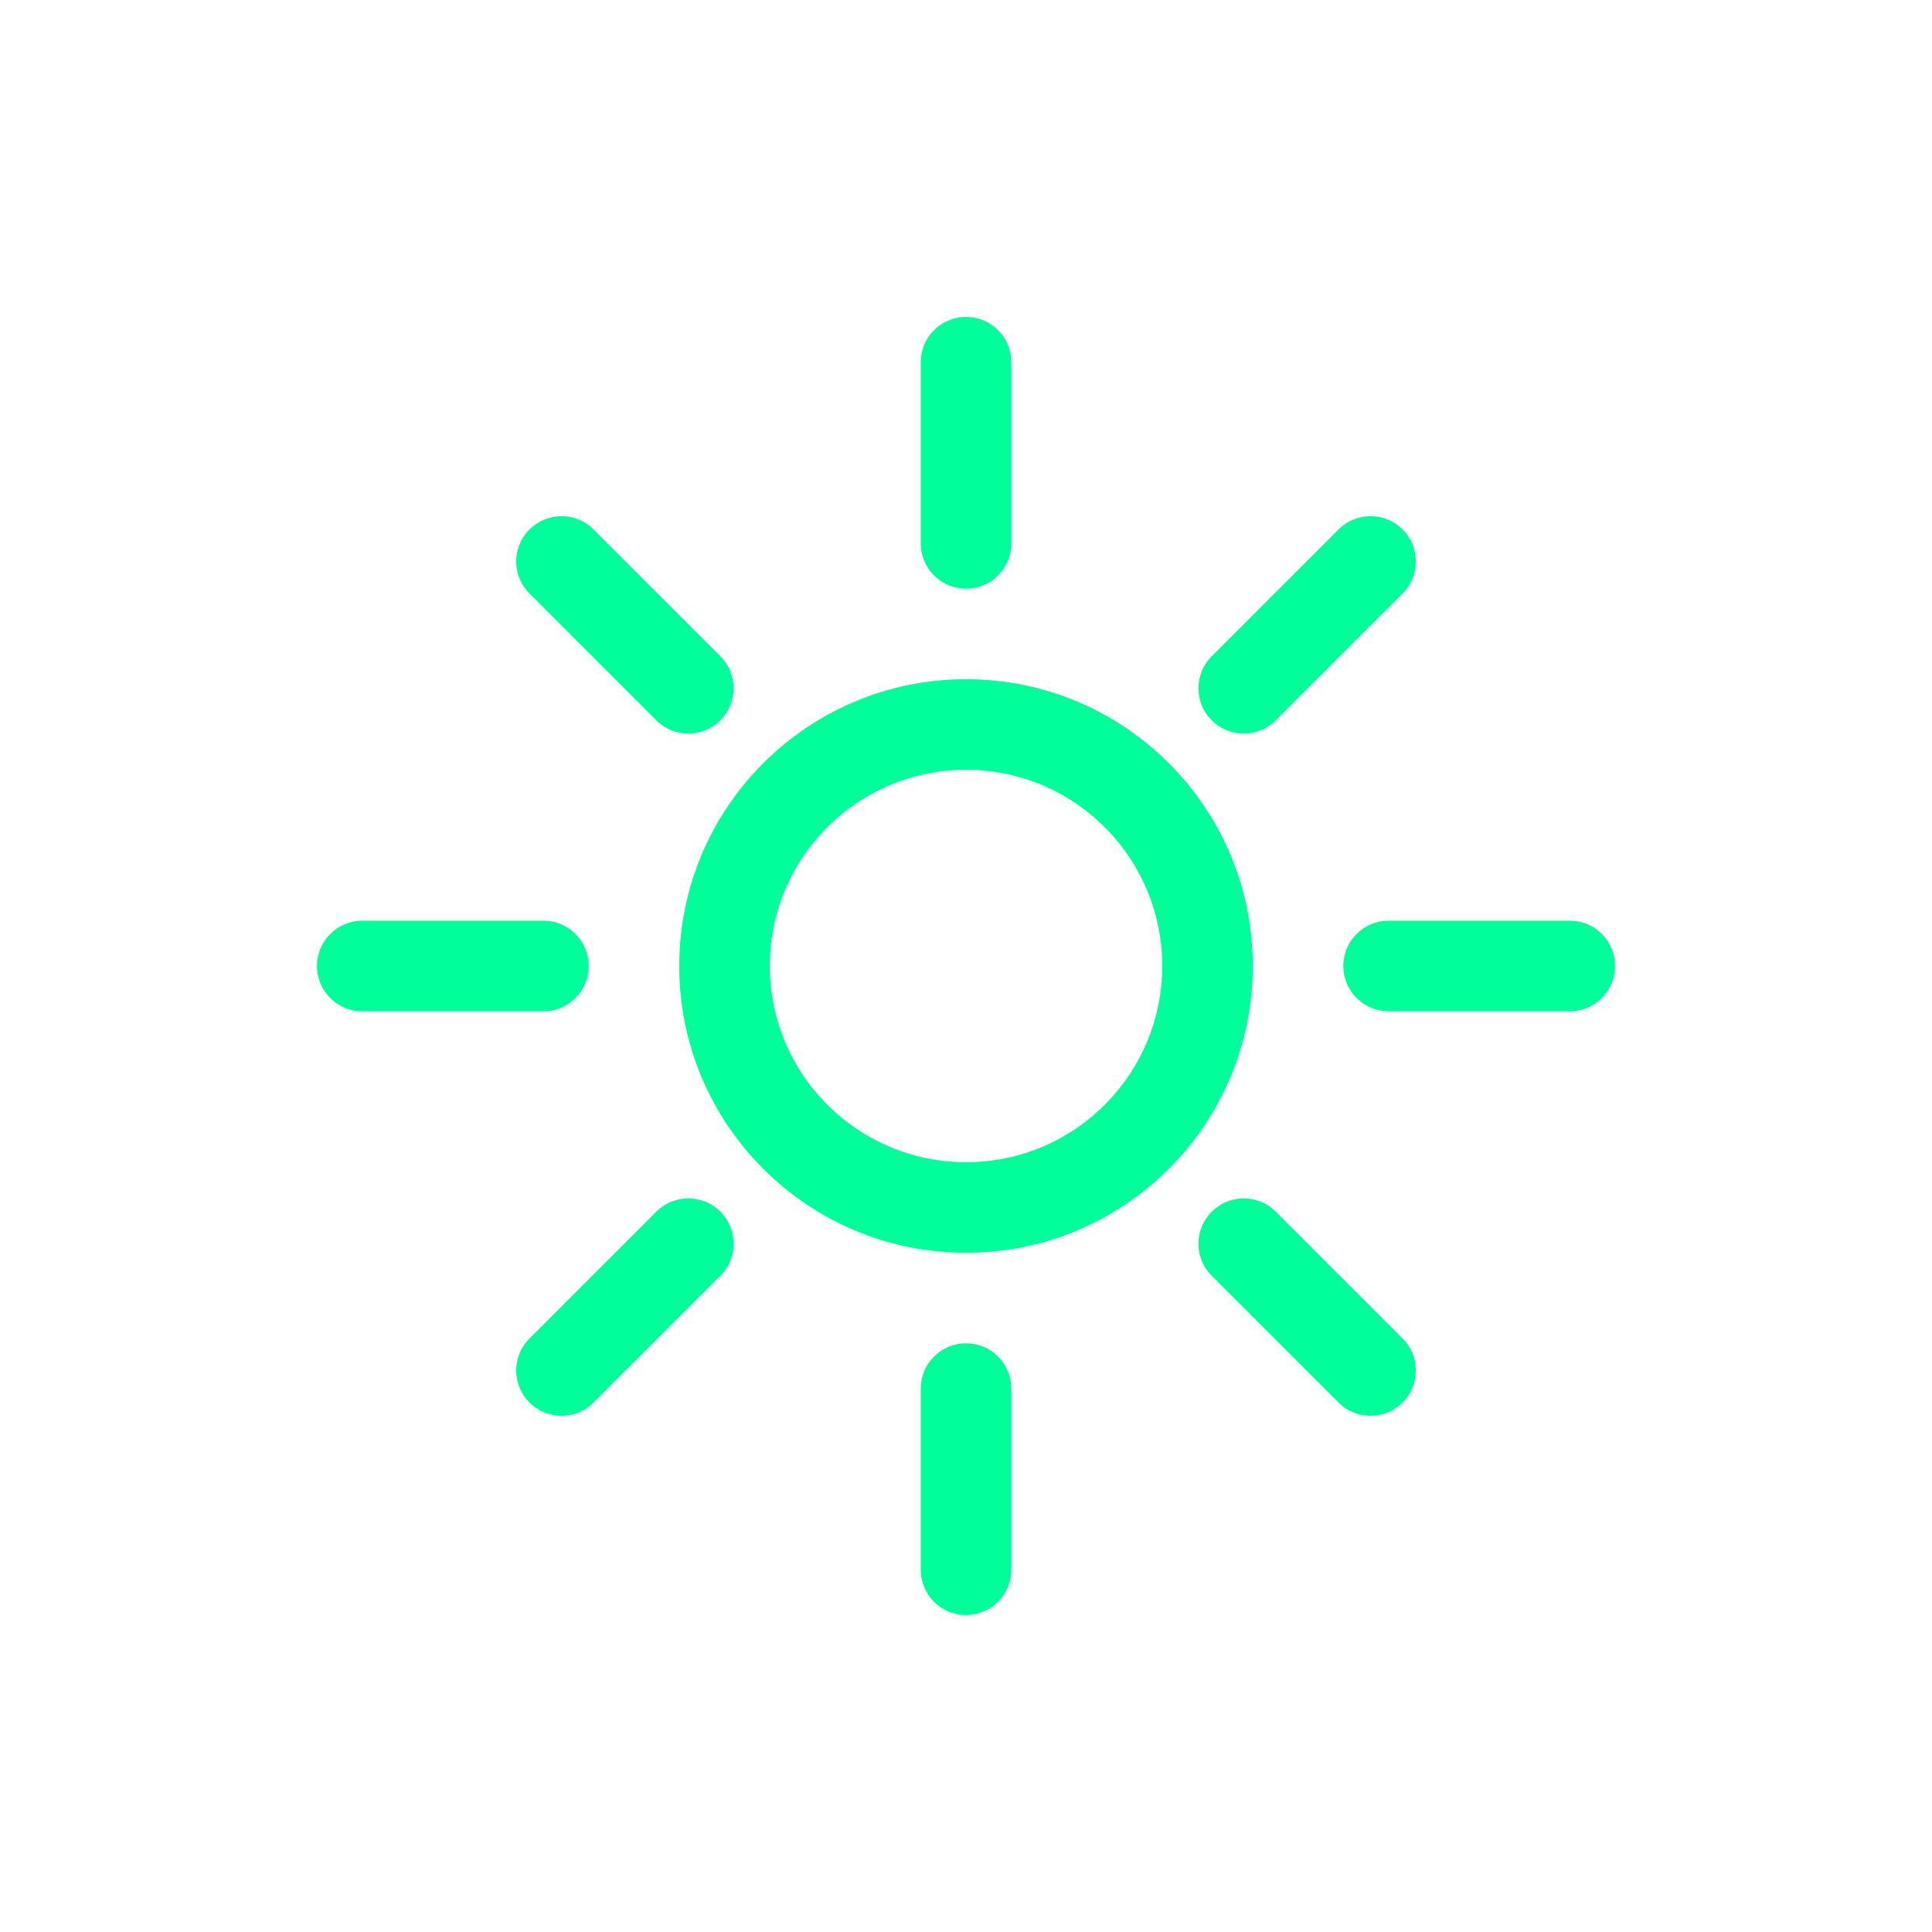
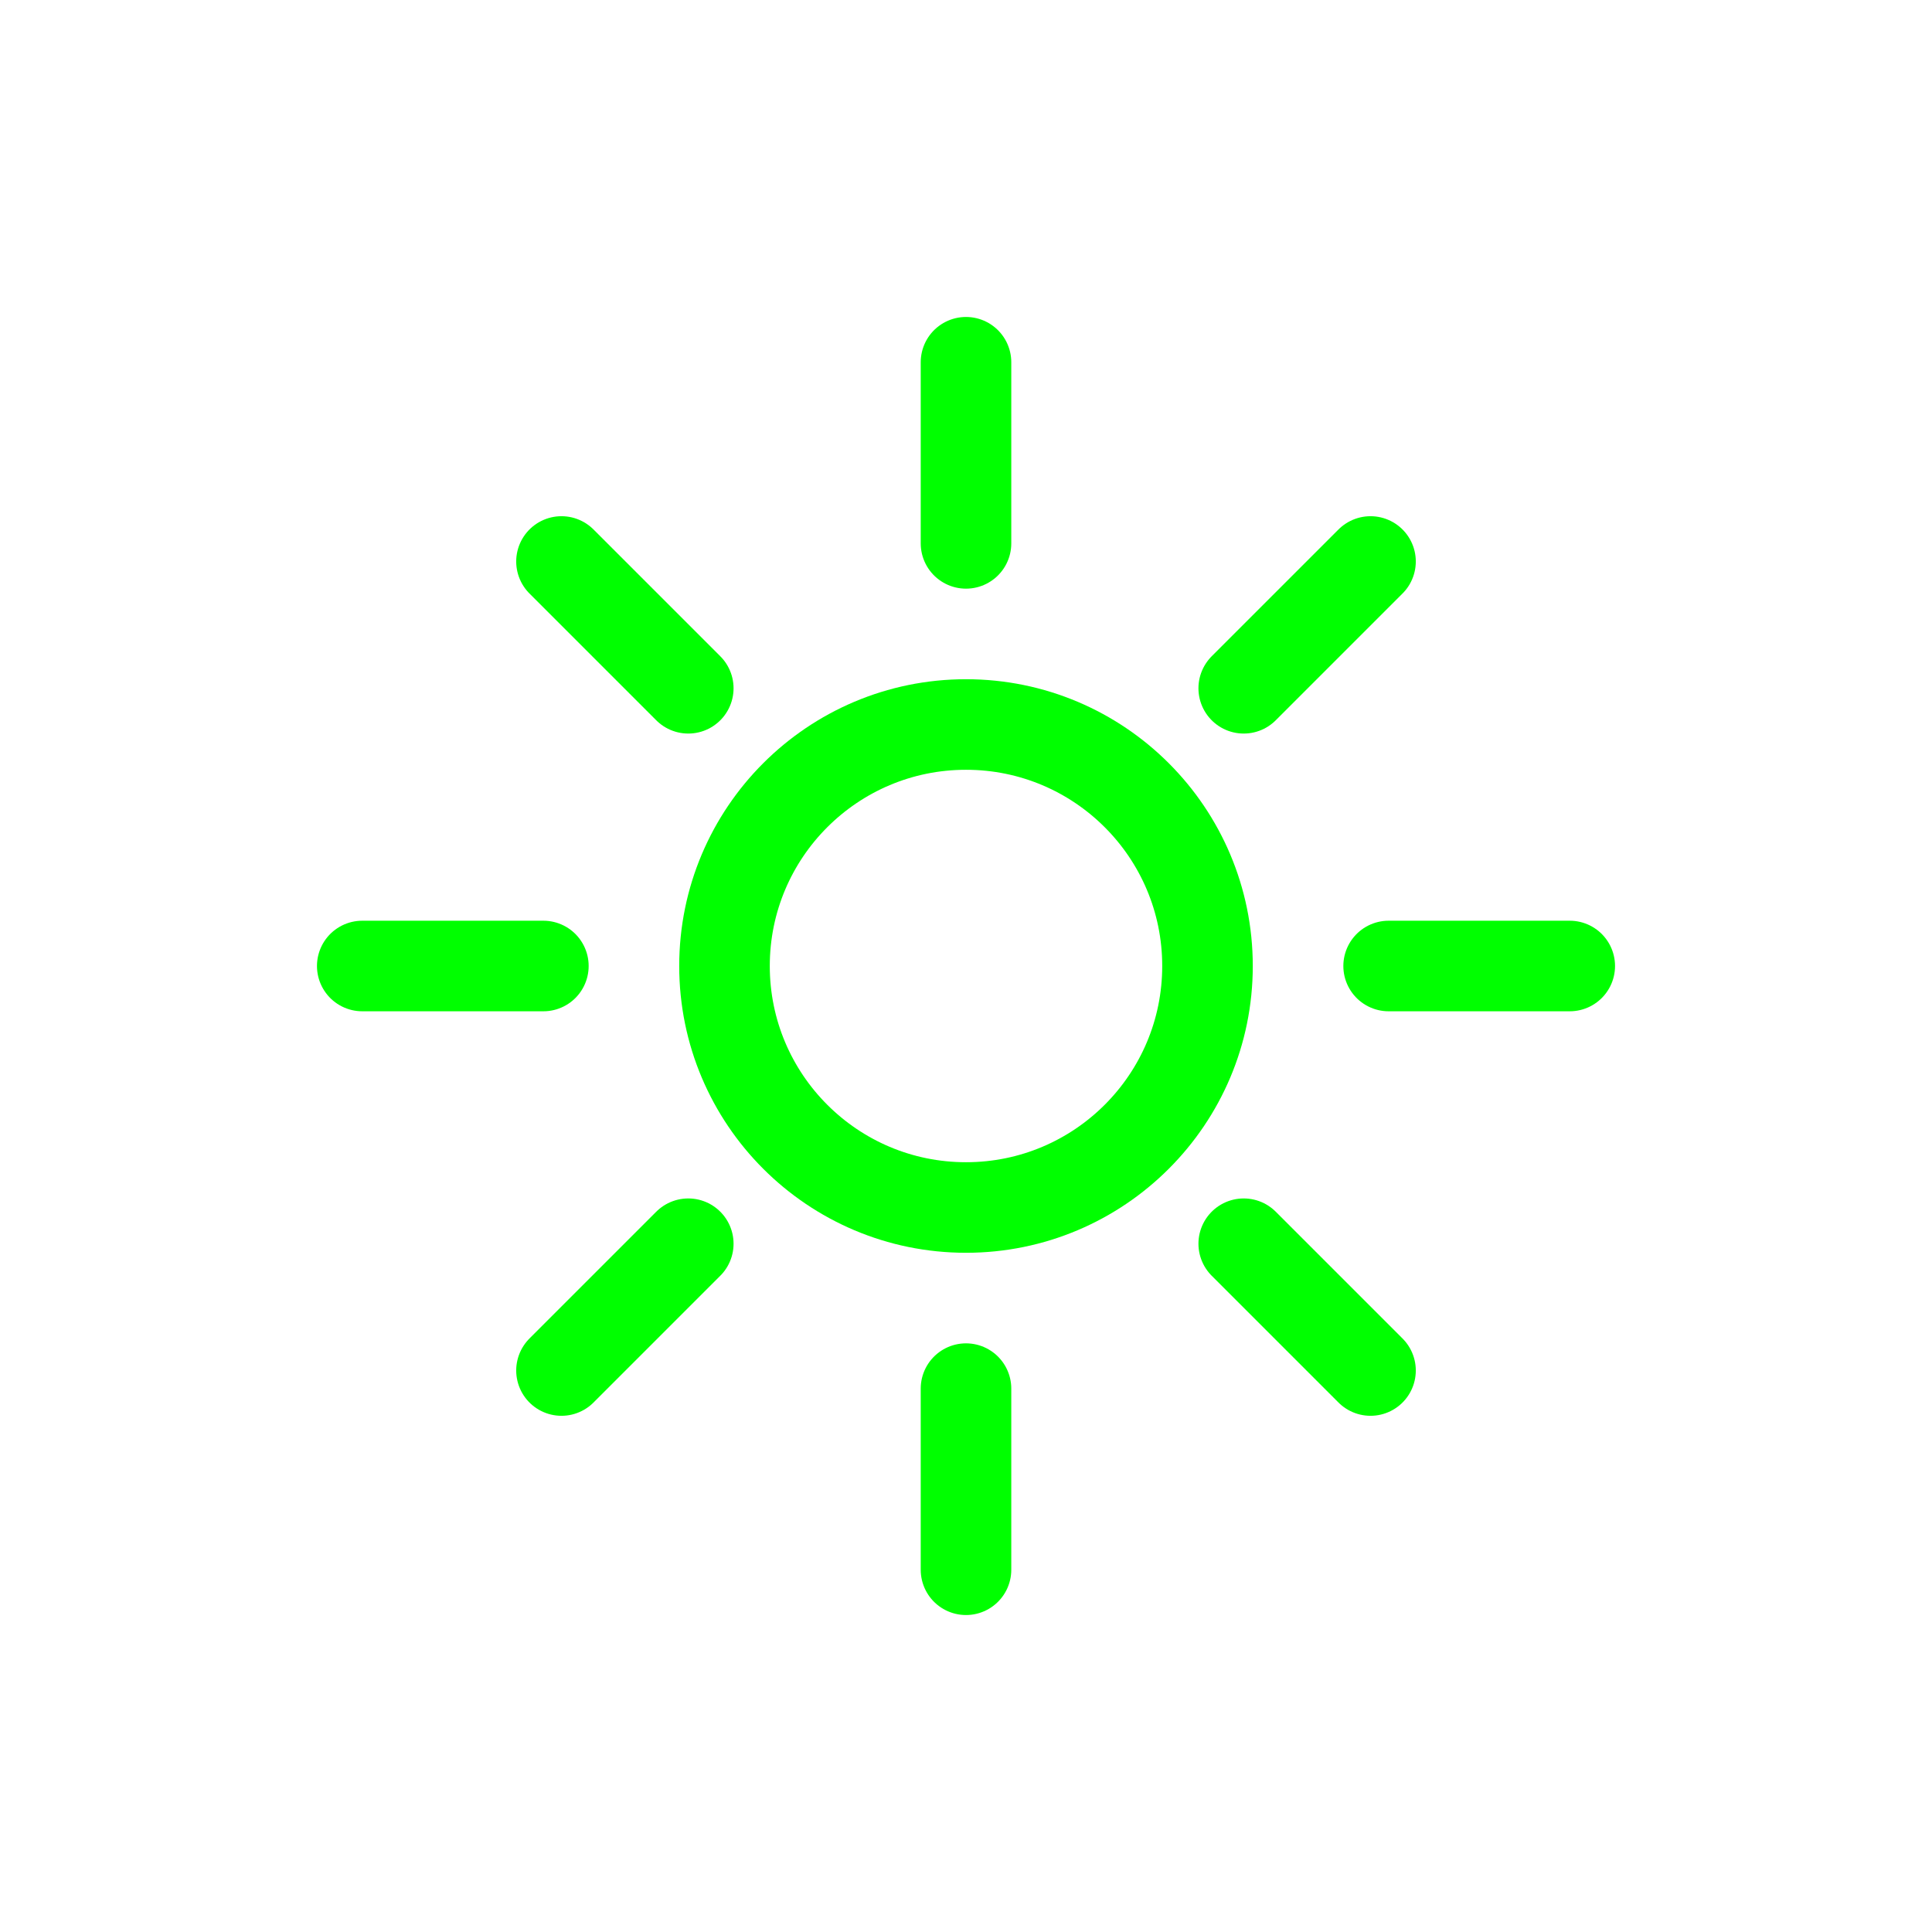
<svg xmlns="http://www.w3.org/2000/svg" width="64" height="64" viewBox="0 0 64 64" fill="none">
-   <circle cx="32" cy="32" r="8" stroke="#00ff99" stroke-width="3" />
-   <path d="M32 12V18" stroke="#00ff99" stroke-width="3" stroke-linecap="round" />
-   <path d="M32 46V52" stroke="#00ff99" stroke-width="3" stroke-linecap="round" />
-   <path d="M12 32H18" stroke="#00ff99" stroke-width="3" stroke-linecap="round" />
-   <path d="M46 32H52" stroke="#00ff99" stroke-width="3" stroke-linecap="round" />
-   <path d="M18.6 18.6L22.8 22.8" stroke="#00ff99" stroke-width="3" stroke-linecap="round" />
-   <path d="M41.2 41.2L45.4 45.4" stroke="#00ff99" stroke-width="3" stroke-linecap="round" />
-   <path d="M45.4 18.6L41.2 22.8" stroke="#00ff99" stroke-width="3" stroke-linecap="round" />
-   <path d="M22.8 41.2L18.6 45.4" stroke="#00ff99" stroke-width="3" stroke-linecap="round" />
+   <circle cx="32" cy="32" r="8" stroke="#00ff00" stroke-width="3" />
+   <path d="M32 12V18" stroke="#00ff00" stroke-width="3" stroke-linecap="round" />
+   <path d="M32 46V52" stroke="#00ff00" stroke-width="3" stroke-linecap="round" />
+   <path d="M12 32H18" stroke="#00ff00" stroke-width="3" stroke-linecap="round" />
+   <path d="M46 32H52" stroke="#00ff00" stroke-width="3" stroke-linecap="round" />
+   <path d="M18.6 18.6L22.8 22.8" stroke="#00ff00" stroke-width="3" stroke-linecap="round" />
+   <path d="M41.2 41.2L45.4 45.4" stroke="#00ff00" stroke-width="3" stroke-linecap="round" />
+   <path d="M45.4 18.6L41.2 22.8" stroke="#00ff00" stroke-width="3" stroke-linecap="round" />
+   <path d="M22.8 41.2L18.6 45.4" stroke="#00ff00" stroke-width="3" stroke-linecap="round" />
</svg>
